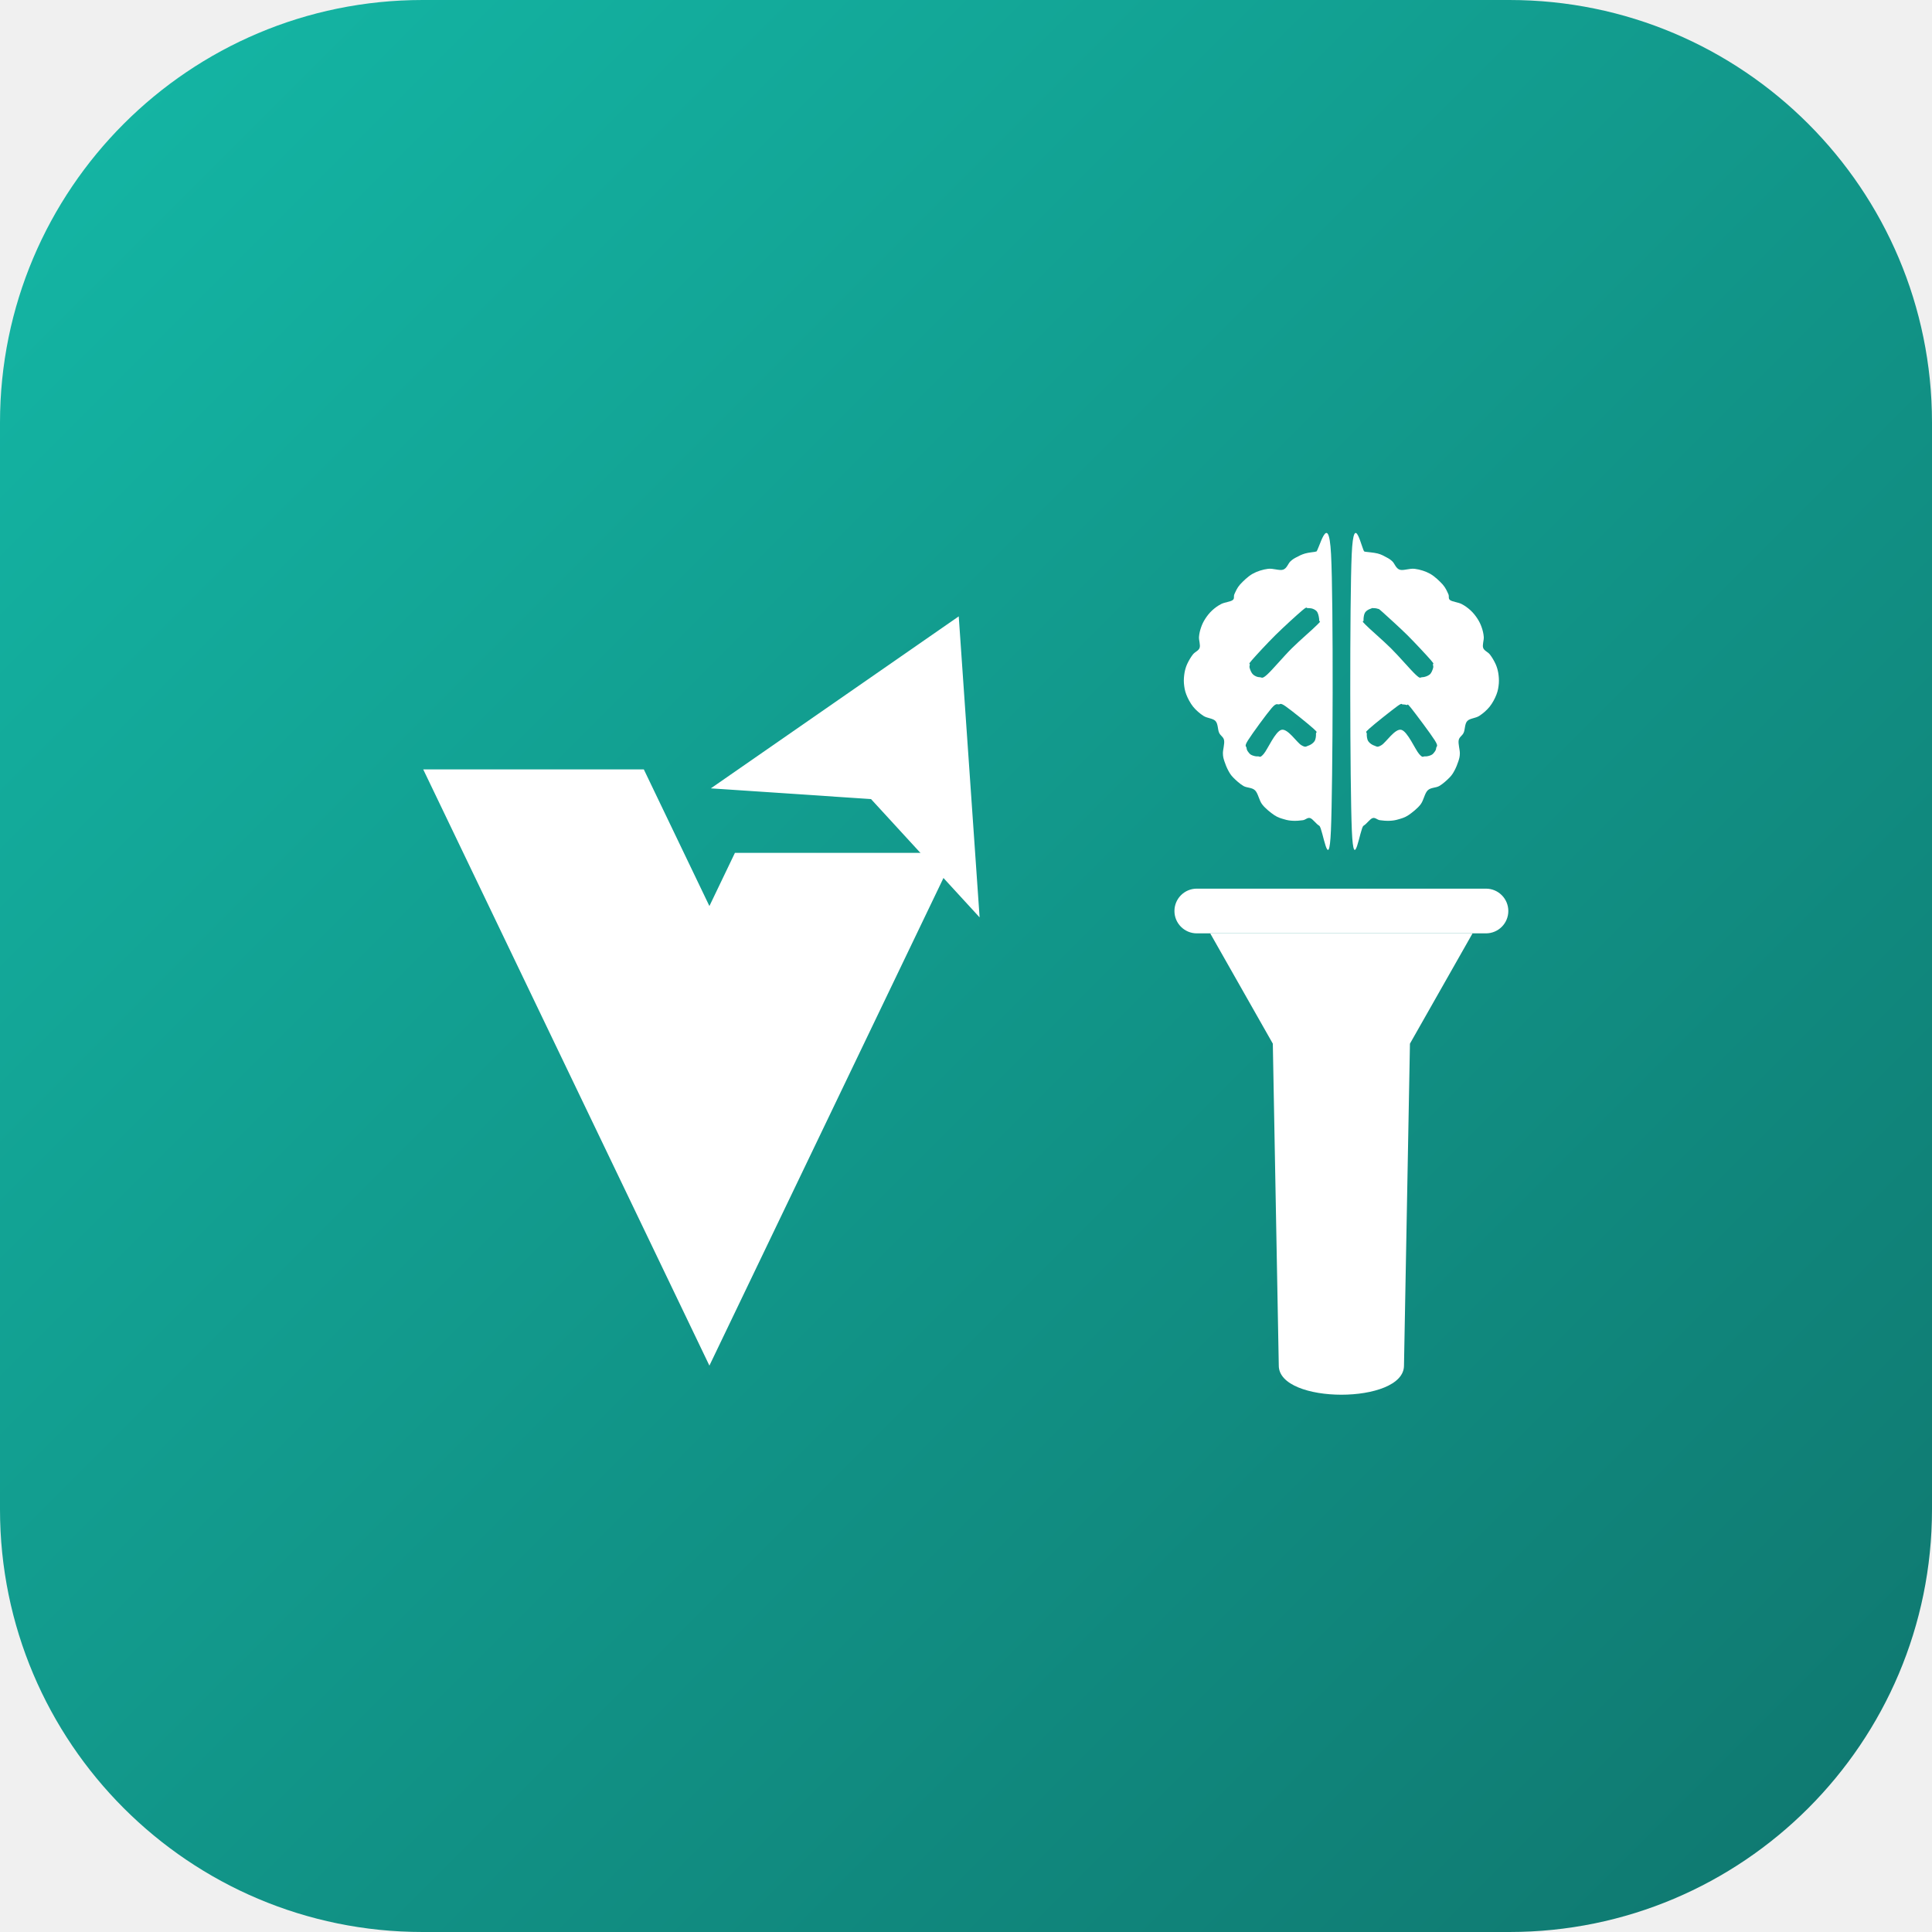
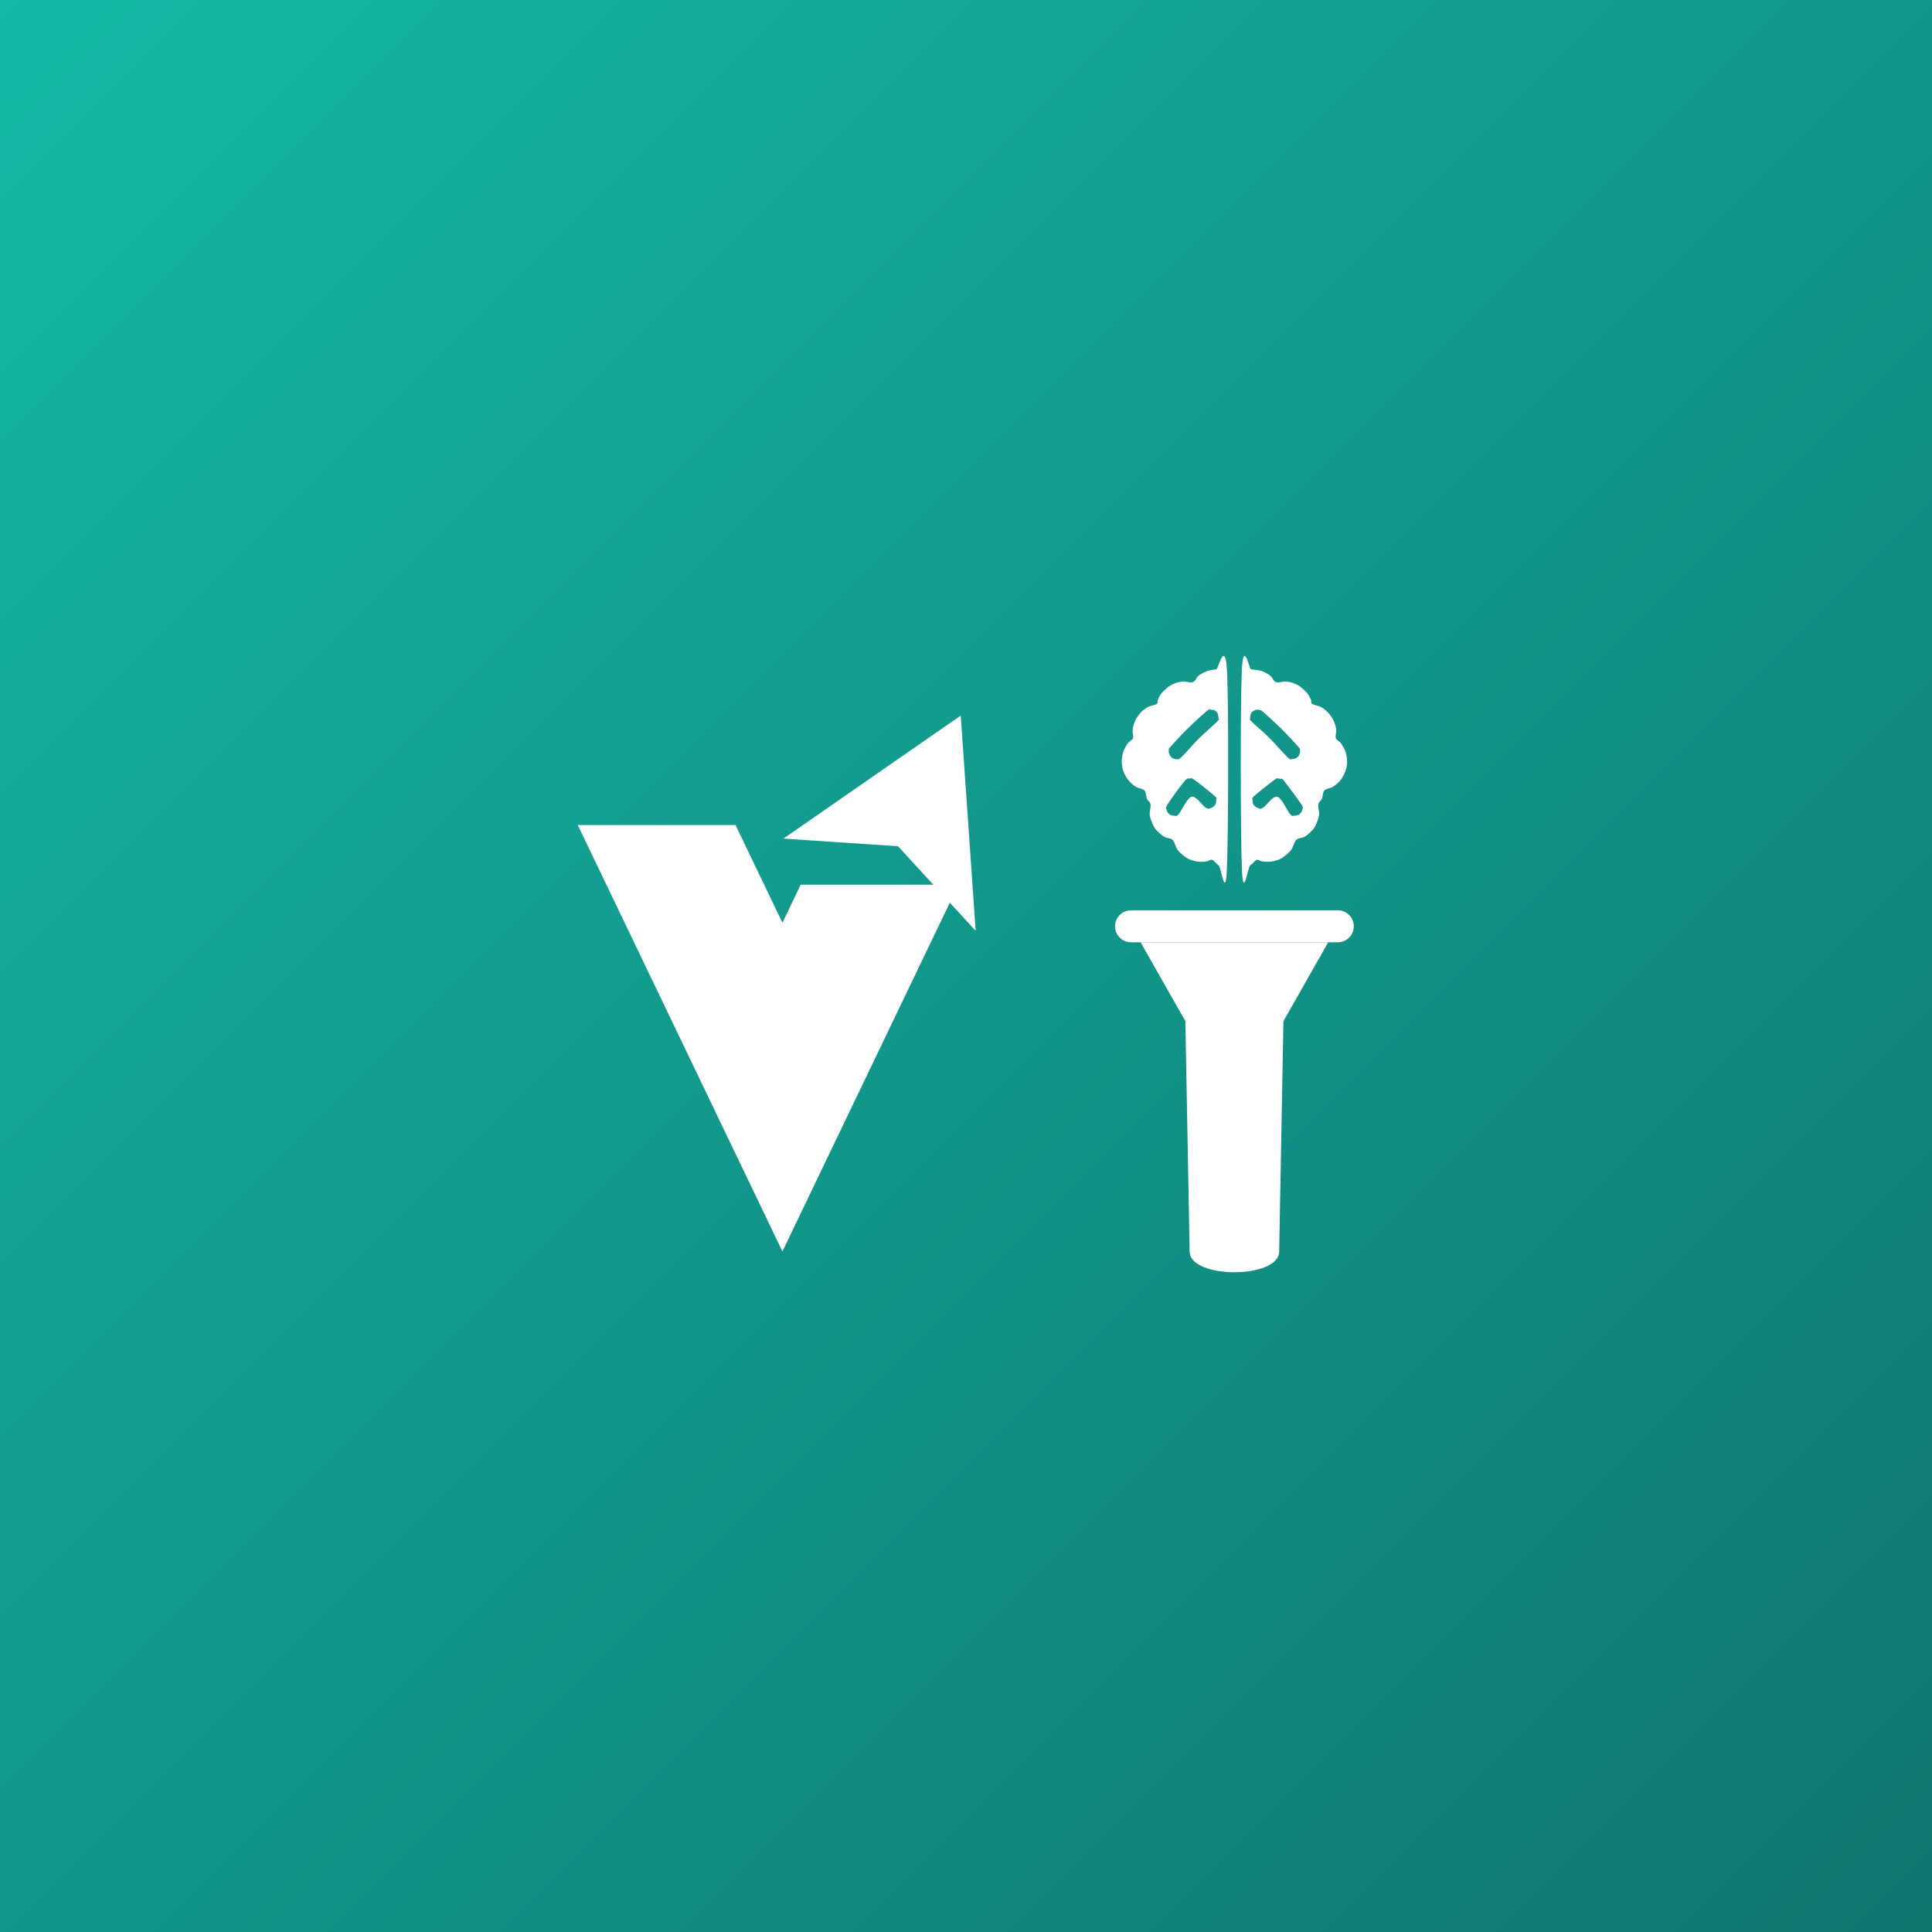
<svg xmlns="http://www.w3.org/2000/svg" viewBox="0 0 512 512" width="512" height="512" role="img" aria-label="Vriddhi Institutions">
  <defs>
    <linearGradient id="tile" gradientUnits="userSpaceOnUse" x1="0" y1="0" x2="512" y2="512">
      <stop offset="0" stop-color="#14b8a6" />
      <stop offset="1" stop-color="#0f766e" />
    </linearGradient>
  </defs>
-   <rect width="512" height="512" rx="112" fill="url(#tile)" />
-   <g transform="translate(276.48 361.9) scale(1.58)">
+   <rect width="512" height="512" rx="0" fill="url(#tile)" />
+   <g transform="translate(270.63 331.64) scale(1.13)">
    <g class="vriddhi-mark">
      <path d="M -104 -100 L -56 0 L -14.72 -86 L -51.72 -86 L -56 -77.08 L -67 -100 Z" fill="#ffffff" />
      <path d="M -14.18 -125.67 L -10.68 -75.18 L -28.89 -95.02 L -55.76 -96.82 Z" fill="#ffffff" />
      <path d="M 39.5 0 L 38.5 -54 L 28 -72.5 L 72 -72.5 L 61.5 -54 L 60.5 0 C 60.5 6.51 39.5 6.51 39.5 0 Z" fill="#ffffff" />
      <path d="M 25.75 -80 H 74.25 A 3.75 3.75 0 0 1 78 -76.25 V -76.25 A 3.75 3.75 0 0 1 74.25 -72.5 H 25.75 A 3.75 3.75 0 0 1 22 -76.25 V -76.25 A 3.75 3.75 0 0 1 25.75 -80 Z" fill="#ffffff" />
      <g transform="translate(50 -86.03) scale(1.09)">
        <path fill-rule="evenodd" fill="#ffffff" d="M -3.89 -46.32 C -3.51 -46.25 -1.97 -53.09 -1.59 -45.93 C -1.21 -38.78 -1.31 -10.37 -1.61 -3.41 C -1.91 3.56 -2.87 -3.82 -3.4 -4.14 C -3.93 -4.46 -4.37 -5.17 -4.79 -5.32 C -5.21 -5.46 -5.48 -5.07 -5.92 -5 C -6.37 -4.93 -6.95 -4.89 -7.43 -4.91 C -7.91 -4.93 -8.32 -4.99 -8.8 -5.14 C -9.28 -5.28 -9.75 -5.4 -10.31 -5.77 C -10.87 -6.15 -11.68 -6.78 -12.18 -7.42 C -12.67 -8.05 -12.8 -9.11 -13.28 -9.59 C -13.76 -10.06 -14.52 -9.95 -15.08 -10.27 C -15.64 -10.6 -16.24 -11.16 -16.63 -11.55 C -17.02 -11.95 -17.18 -12.23 -17.41 -12.65 C -17.63 -13.06 -17.86 -13.62 -18 -14.06 C -18.14 -14.5 -18.22 -14.75 -18.23 -15.29 C -18.24 -15.83 -17.95 -16.77 -18.05 -17.3 C -18.14 -17.83 -18.6 -17.97 -18.82 -18.47 C -19.04 -18.96 -18.97 -19.83 -19.37 -20.26 C -19.77 -20.69 -20.65 -20.68 -21.22 -21.05 C -21.79 -21.42 -22.37 -21.92 -22.81 -22.46 C -23.25 -23.01 -23.63 -23.73 -23.86 -24.33 C -24.1 -24.93 -24.18 -25.51 -24.23 -26.07 C -24.27 -26.62 -24.22 -27.17 -24.14 -27.67 C -24.05 -28.16 -23.94 -28.56 -23.73 -29.03 C -23.51 -29.51 -23.18 -30.08 -22.86 -30.49 C -22.54 -30.91 -21.98 -31.06 -21.82 -31.51 C -21.66 -31.97 -21.95 -32.68 -21.91 -33.21 C -21.87 -33.73 -21.75 -34.21 -21.59 -34.67 C -21.43 -35.14 -21.23 -35.56 -20.95 -35.99 C -20.67 -36.43 -20.31 -36.89 -19.9 -37.27 C -19.49 -37.65 -19.02 -38 -18.49 -38.27 C -17.96 -38.54 -17.07 -38.61 -16.73 -38.87 C -16.39 -39.12 -16.64 -39.41 -16.45 -39.81 C -16.26 -40.21 -16.05 -40.75 -15.59 -41.27 C -15.12 -41.78 -14.39 -42.5 -13.67 -42.91 C -12.96 -43.31 -12.08 -43.58 -11.3 -43.68 C -10.51 -43.79 -9.54 -43.36 -8.97 -43.55 C -8.39 -43.74 -8.19 -44.5 -7.86 -44.81 C -7.52 -45.13 -7.32 -45.25 -6.94 -45.45 C -6.56 -45.66 -6.08 -45.9 -5.58 -46.04 C -5.07 -46.19 -4.18 -46.27 -3.89 -46.32 C -3.61 -46.36 -4.27 -46.38 -3.89 -46.32 Z M 3.57 -46.32 C 3.9 -46.27 5.01 -46.19 5.58 -46.04 C 6.14 -45.9 6.56 -45.66 6.94 -45.45 C 7.32 -45.25 7.52 -45.13 7.86 -44.81 C 8.19 -44.5 8.39 -43.74 8.97 -43.55 C 9.54 -43.36 10.51 -43.79 11.3 -43.68 C 12.08 -43.58 12.96 -43.31 13.67 -42.91 C 14.39 -42.5 15.12 -41.78 15.59 -41.27 C 16.05 -40.75 16.26 -40.21 16.45 -39.81 C 16.64 -39.41 16.39 -39.12 16.73 -38.87 C 17.07 -38.61 17.96 -38.54 18.49 -38.27 C 19.02 -38 19.49 -37.65 19.9 -37.27 C 20.31 -36.89 20.67 -36.43 20.95 -35.99 C 21.23 -35.56 21.43 -35.14 21.59 -34.67 C 21.75 -34.21 21.87 -33.73 21.91 -33.21 C 21.95 -32.68 21.66 -31.97 21.82 -31.51 C 21.98 -31.06 22.54 -30.91 22.86 -30.49 C 23.18 -30.08 23.51 -29.51 23.73 -29.03 C 23.94 -28.56 24.05 -28.16 24.14 -27.67 C 24.22 -27.17 24.27 -26.62 24.23 -26.07 C 24.18 -25.51 24.1 -24.93 23.86 -24.33 C 23.63 -23.73 23.25 -23.01 22.81 -22.46 C 22.37 -21.92 21.79 -21.42 21.22 -21.05 C 20.65 -20.68 19.77 -20.69 19.37 -20.26 C 18.97 -19.83 19.04 -18.96 18.82 -18.47 C 18.6 -17.97 18.14 -17.83 18.05 -17.3 C 17.95 -16.77 18.24 -15.83 18.23 -15.29 C 18.22 -14.75 18.14 -14.5 18 -14.06 C 17.86 -13.62 17.63 -13.06 17.41 -12.65 C 17.18 -12.23 17.02 -11.95 16.63 -11.55 C 16.24 -11.16 15.64 -10.6 15.08 -10.27 C 14.52 -9.95 13.76 -10.06 13.28 -9.59 C 12.8 -9.11 12.67 -8.05 12.18 -7.42 C 11.68 -6.78 10.87 -6.15 10.31 -5.77 C 9.75 -5.4 9.28 -5.28 8.8 -5.14 C 8.32 -4.99 7.91 -4.93 7.43 -4.91 C 6.95 -4.89 6.37 -4.93 5.92 -5 C 5.48 -5.07 5.21 -5.46 4.79 -5.32 C 4.37 -5.17 3.93 -4.46 3.4 -4.14 C 2.87 -3.82 1.91 3.56 1.61 -3.41 C 1.31 -10.37 1.27 -38.78 1.59 -45.93 C 1.92 -53.09 3.23 -46.25 3.56 -46.32 C 3.89 -46.38 3.23 -46.36 3.57 -46.32 Z M -5.25 -37.64 C -5.37 -37.58 -5.18 -38 -5.99 -37.31 C -6.81 -36.62 -8.83 -34.78 -10.13 -33.5 C -11.43 -32.21 -13.11 -30.39 -13.77 -29.63 C -14.43 -28.87 -14.04 -29.15 -14.09 -28.94 C -14.14 -28.72 -14.18 -28.59 -14.09 -28.34 C -14.01 -28.08 -13.84 -27.64 -13.58 -27.41 C -13.33 -27.19 -12.93 -27 -12.57 -27 C -12.21 -27 -12.24 -26.67 -11.42 -27.41 C -10.59 -28.16 -8.92 -30.17 -7.63 -31.45 C -6.34 -32.73 -4.39 -34.38 -3.69 -35.1 C -2.98 -35.81 -3.41 -35.43 -3.41 -35.75 C -3.41 -36.06 -3.52 -36.69 -3.69 -36.99 C -3.85 -37.29 -4.16 -37.44 -4.42 -37.54 C -4.68 -37.65 -5.1 -37.62 -5.24 -37.64 C -5.38 -37.65 -5.12 -37.69 -5.25 -37.64 Z M 4.75 -37.64 C 4.63 -37.58 4.21 -37.46 4.01 -37.31 C 3.81 -37.17 3.65 -37.02 3.55 -36.76 C 3.45 -36.5 3.39 -36.02 3.41 -35.75 C 3.43 -35.47 2.98 -35.81 3.69 -35.1 C 4.39 -34.38 6.34 -32.73 7.63 -31.45 C 8.92 -30.17 10.62 -28.16 11.42 -27.41 C 12.22 -26.67 12.07 -27 12.43 -27 C 12.79 -27 13.31 -27.19 13.58 -27.41 C 13.86 -27.64 14.01 -28.08 14.09 -28.34 C 14.18 -28.59 14.14 -28.72 14.09 -28.94 C 14.04 -29.15 14.43 -28.87 13.77 -29.63 C 13.11 -30.39 11.36 -32.27 10.13 -33.5 C 8.89 -34.72 7.11 -36.32 6.36 -37 C 5.6 -37.67 5.85 -37.44 5.58 -37.54 C 5.31 -37.65 4.9 -37.62 4.76 -37.64 C 4.62 -37.65 4.88 -37.69 4.75 -37.64 Z M -9.61 -22.82 C -9.8 -22.73 -9.93 -23.18 -10.72 -22.27 C -11.51 -21.35 -13.72 -18.33 -14.36 -17.31 C -15.01 -16.28 -14.61 -16.42 -14.59 -16.11 C -14.57 -15.79 -14.41 -15.6 -14.27 -15.42 C -14.13 -15.23 -14 -15.1 -13.76 -15 C -13.52 -14.9 -13.14 -14.79 -12.84 -14.82 C -12.54 -14.85 -12.57 -14.5 -11.96 -15.19 C -11.36 -15.87 -10.18 -18.68 -9.21 -18.91 C -8.25 -19.14 -6.86 -16.96 -6.17 -16.55 C -5.49 -16.14 -5.44 -16.36 -5.11 -16.46 C -4.77 -16.56 -4.34 -16.84 -4.14 -17.15 C -3.94 -17.45 -3.89 -17.98 -3.91 -18.3 C -3.93 -18.62 -3.5 -18.38 -4.28 -19.08 C -5.06 -19.79 -7.71 -21.92 -8.6 -22.54 C -9.49 -23.16 -9.44 -22.77 -9.61 -22.82 C -9.77 -22.86 -9.42 -22.91 -9.61 -22.82 Z M 9.39 -22.82 C 9.26 -22.77 9.45 -23.16 8.6 -22.54 C 7.75 -21.92 5.06 -19.79 4.28 -19.08 C 3.5 -18.38 3.93 -18.62 3.91 -18.3 C 3.89 -17.98 3.94 -17.45 4.14 -17.15 C 4.34 -16.84 4.77 -16.56 5.11 -16.46 C 5.44 -16.36 5.49 -16.14 6.17 -16.55 C 6.86 -16.96 8.25 -19.14 9.21 -18.91 C 10.18 -18.68 11.36 -15.87 11.96 -15.19 C 12.57 -14.5 12.54 -14.85 12.84 -14.82 C 13.14 -14.79 13.52 -14.9 13.76 -15 C 14 -15.1 14.13 -15.23 14.27 -15.42 C 14.41 -15.6 14.57 -15.79 14.59 -16.11 C 14.61 -16.42 15.01 -16.28 14.36 -17.31 C 13.72 -18.33 11.44 -21.36 10.72 -22.27 C 10 -23.17 10.26 -22.63 10.03 -22.73 C 9.81 -22.82 9.5 -22.8 9.39 -22.82 C 9.29 -22.83 9.52 -22.86 9.39 -22.82 Z" />
      </g>
    </g>
  </g>
</svg>
